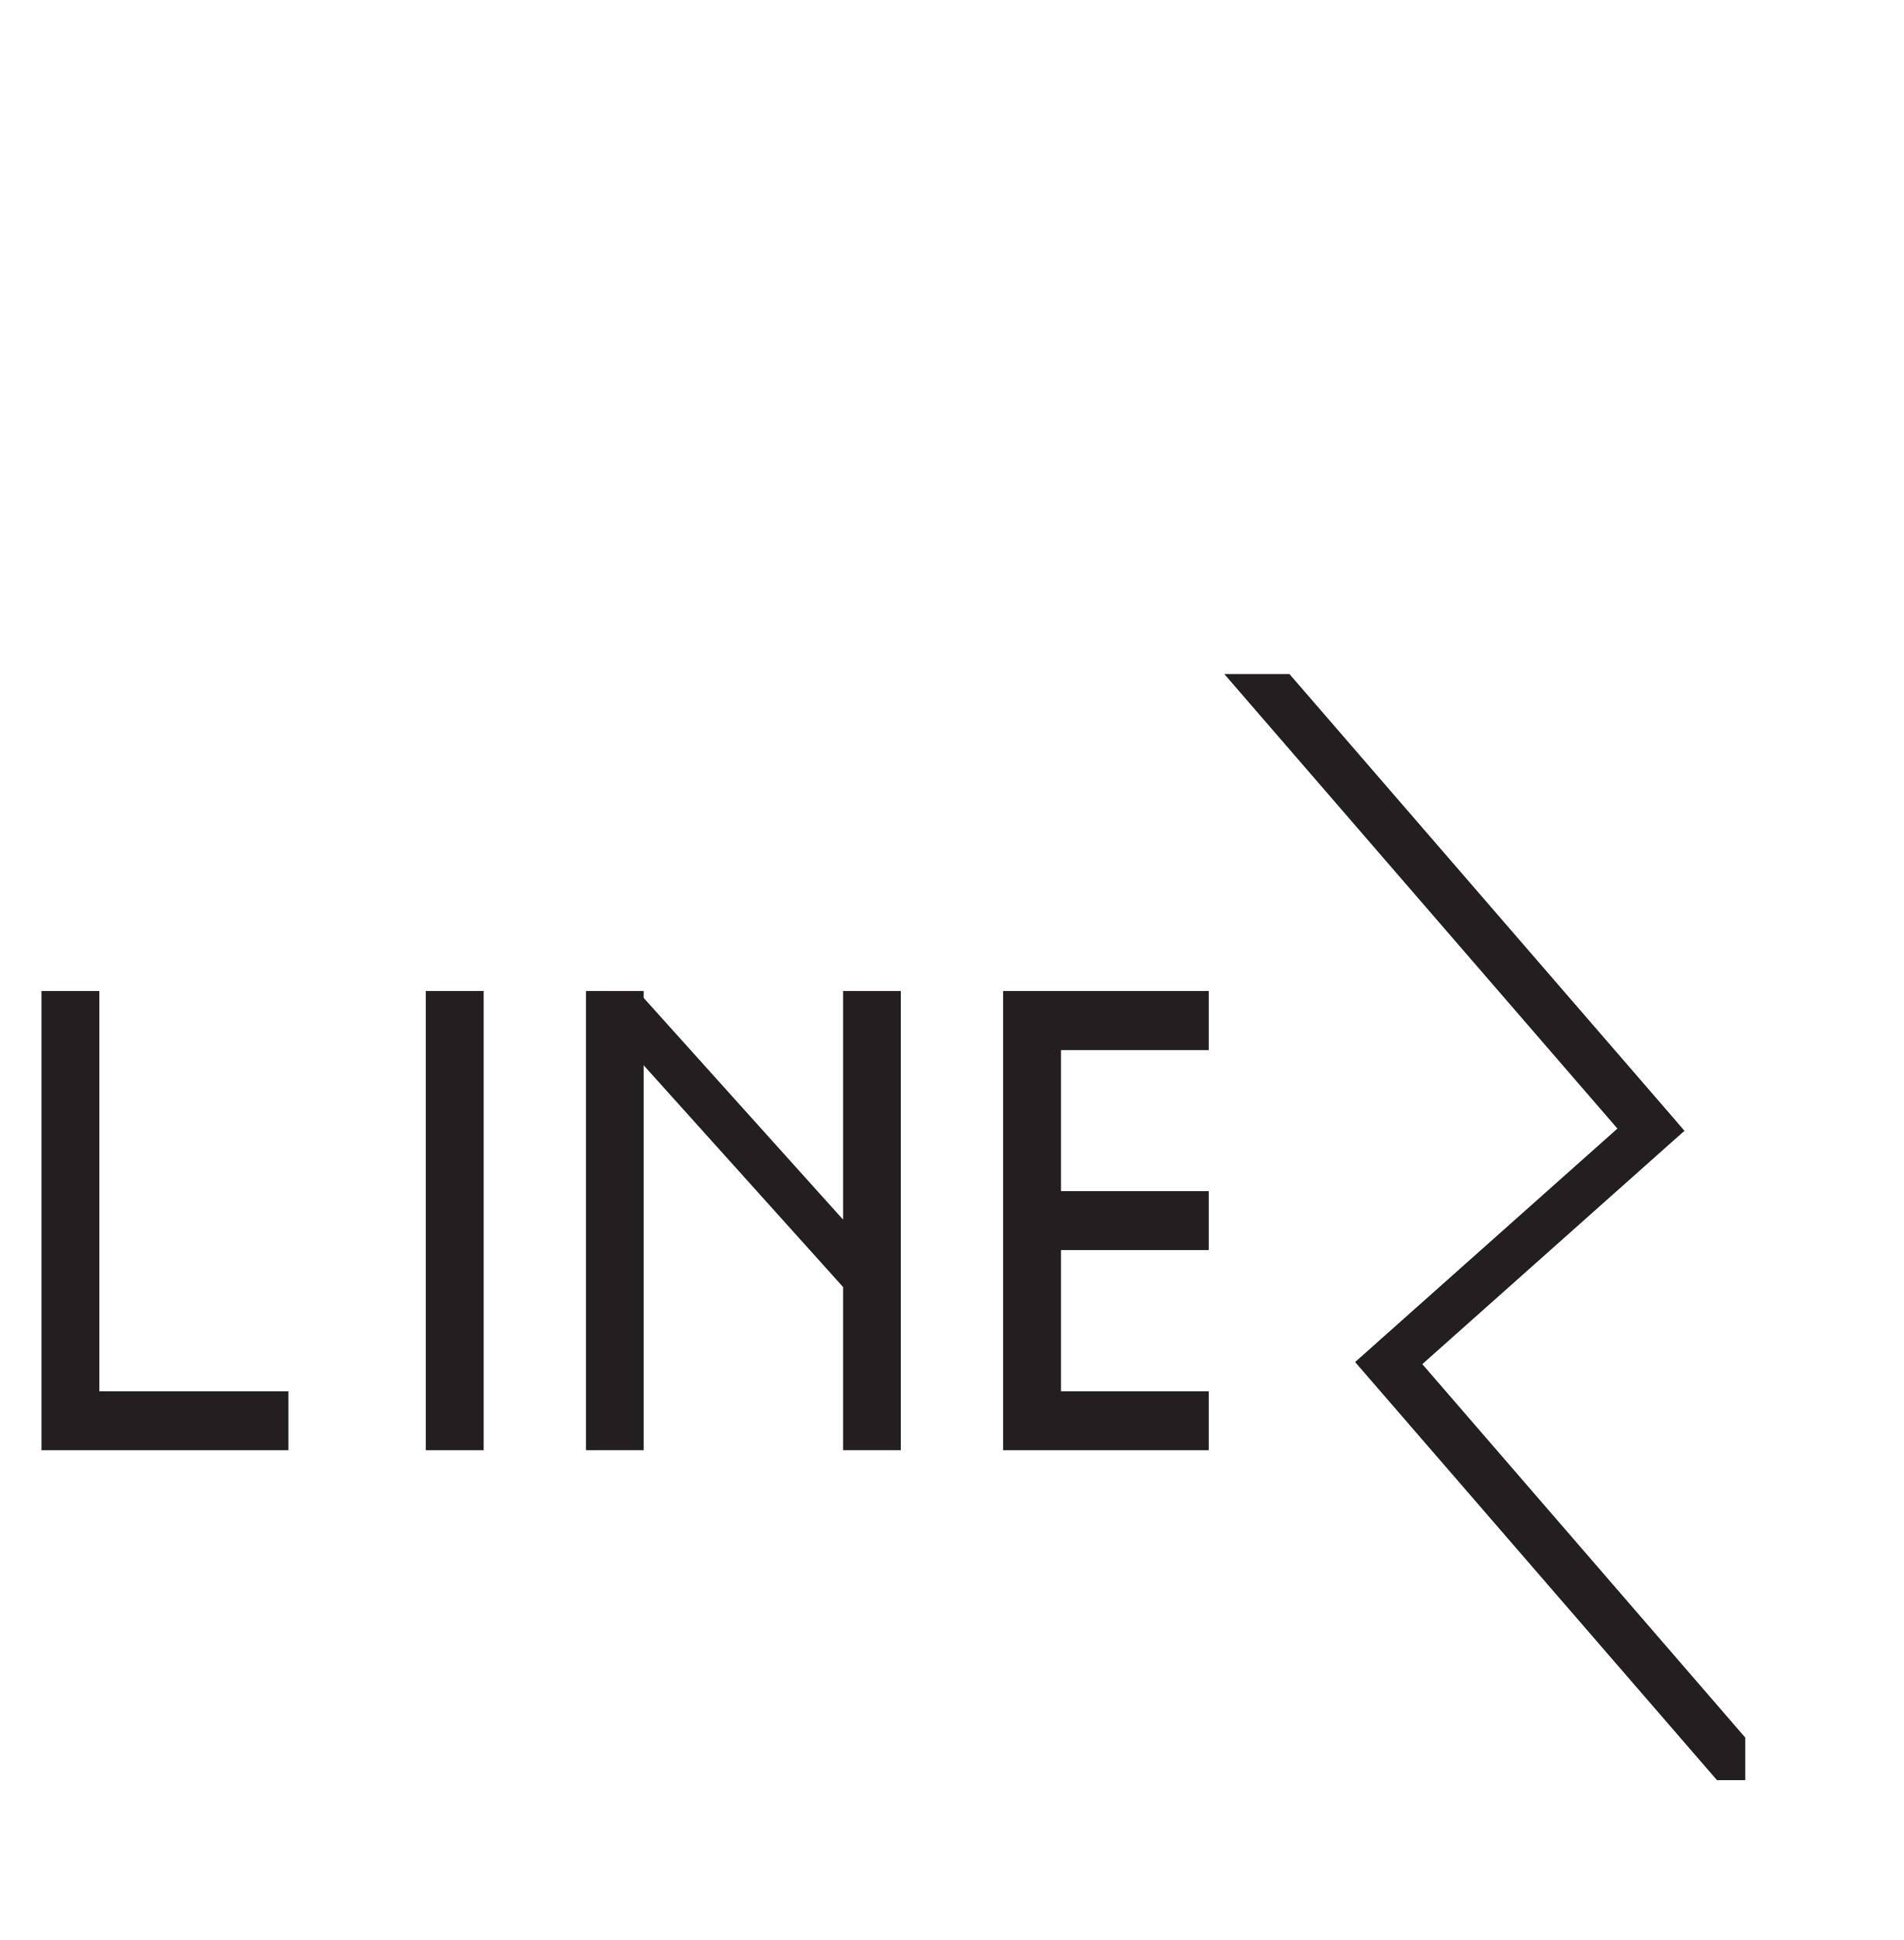
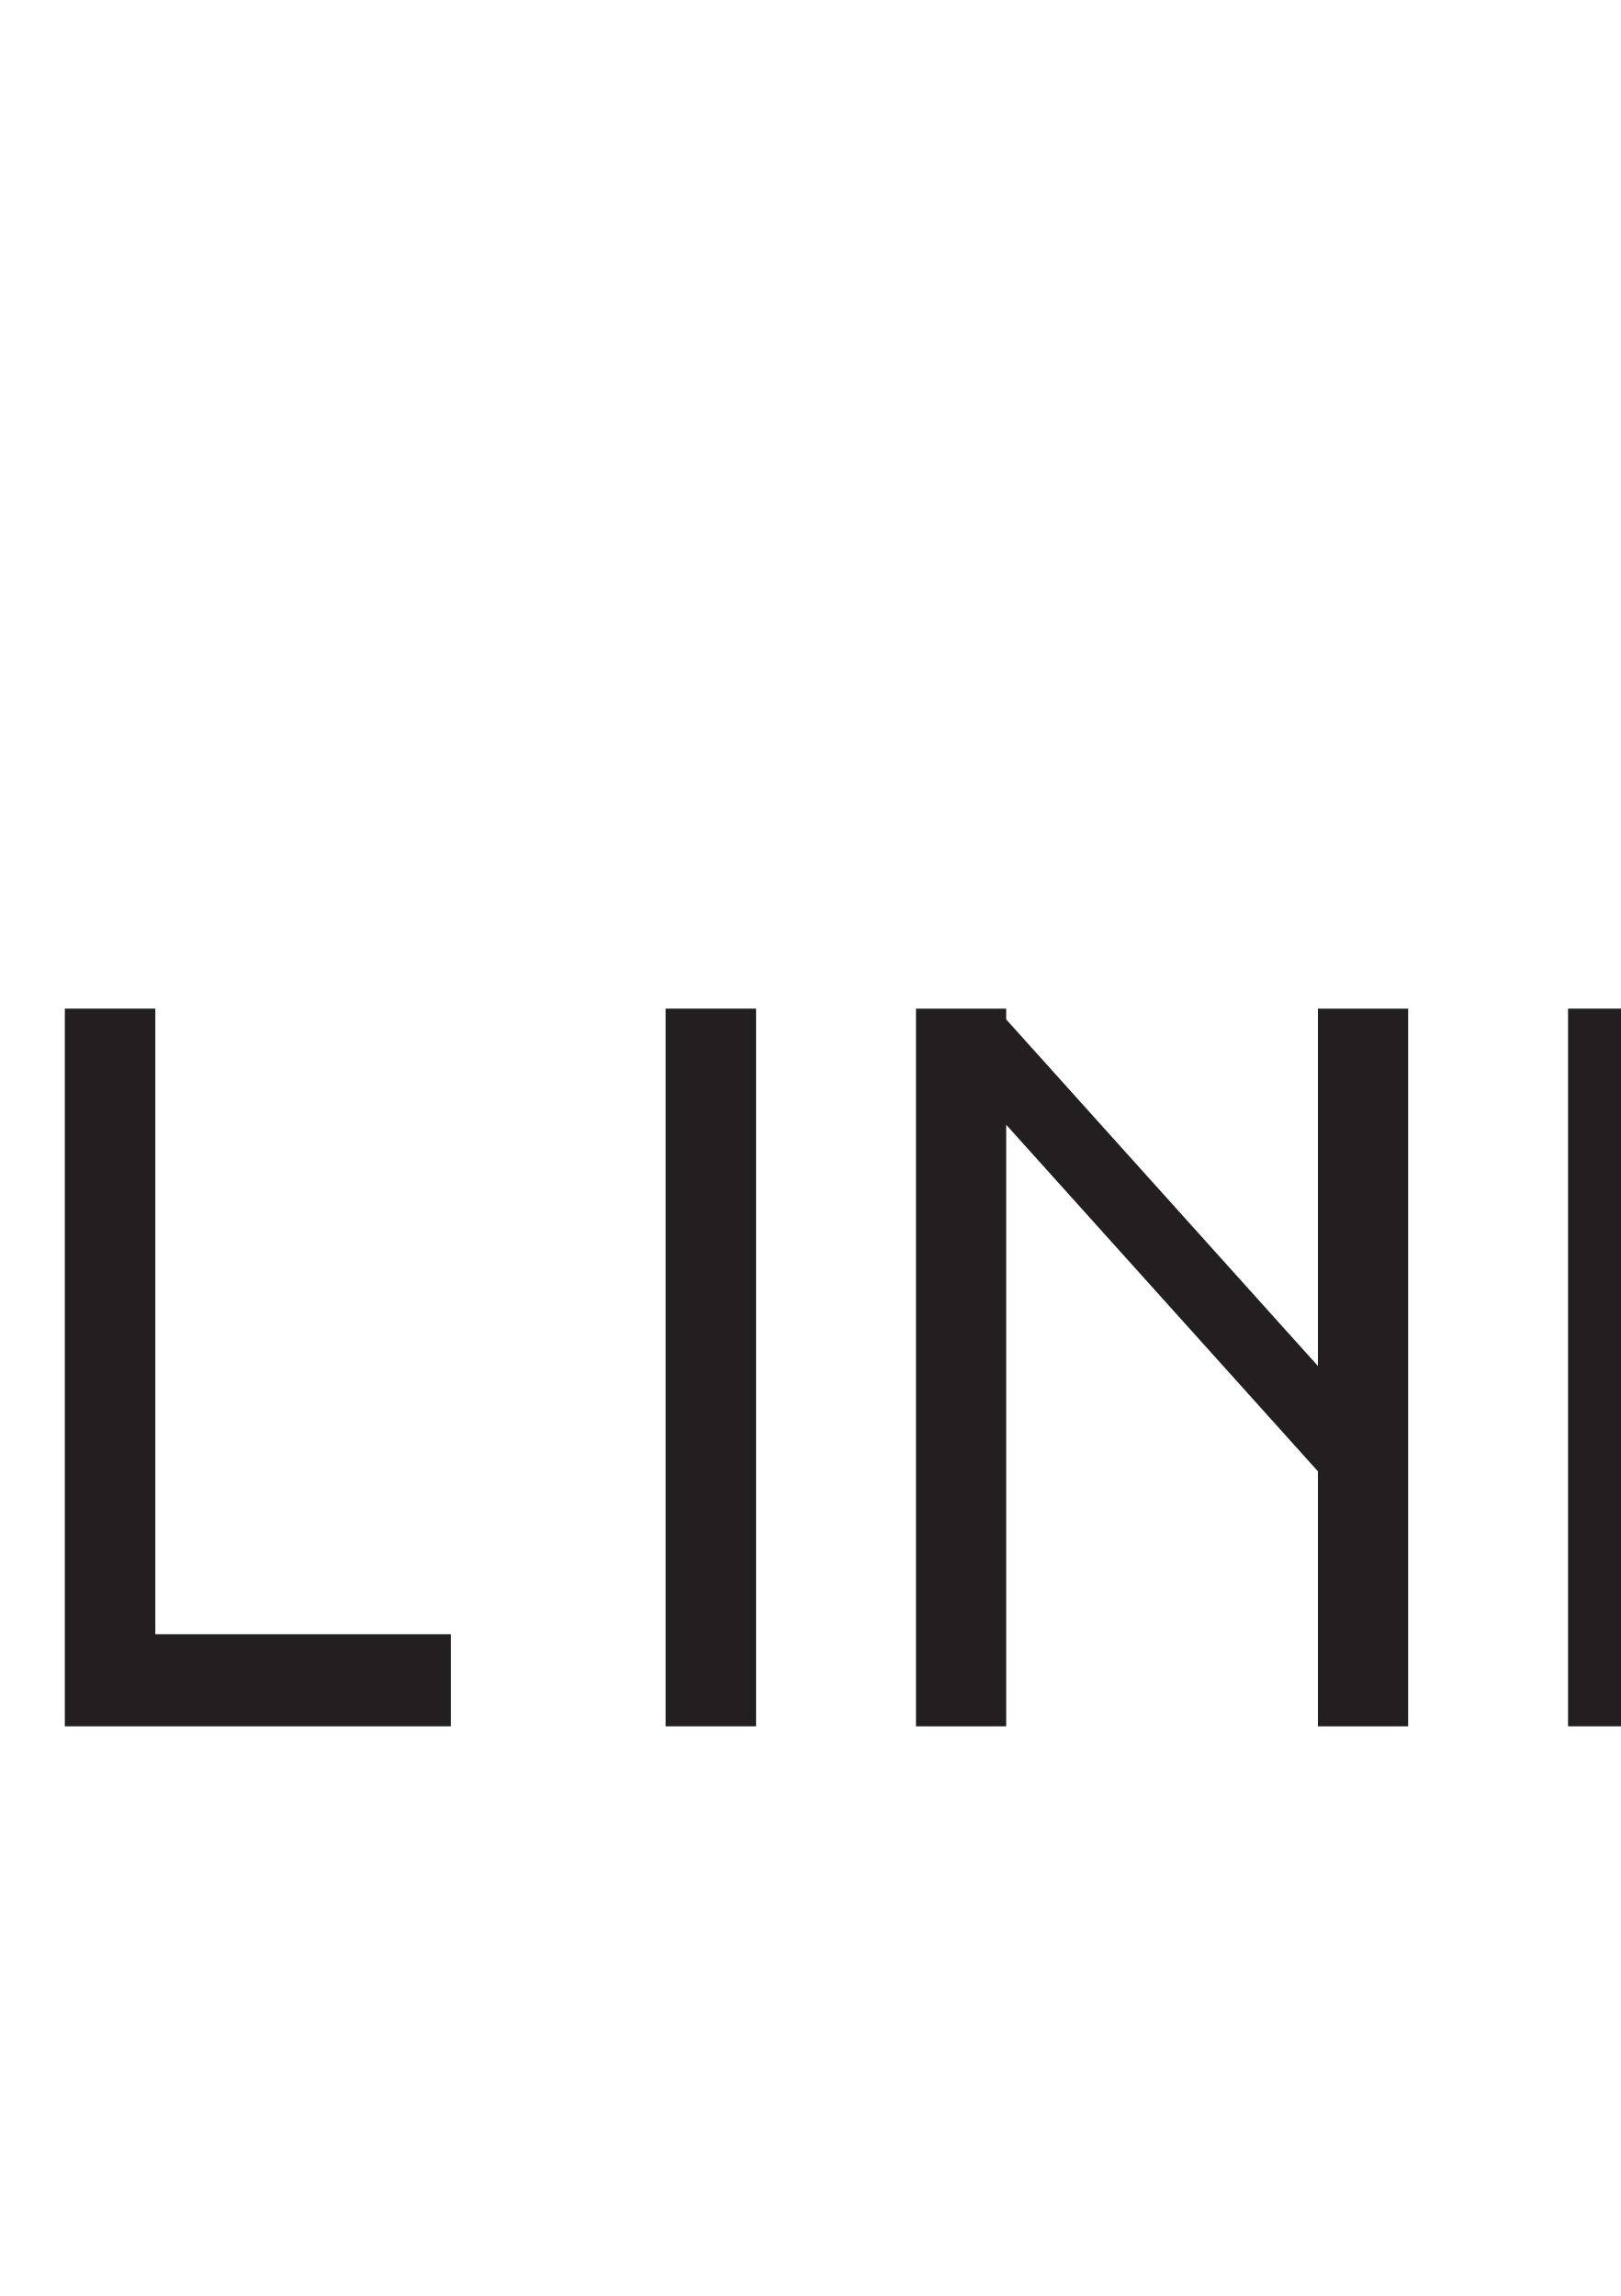
- <svg xmlns="http://www.w3.org/2000/svg" id="Layer_1" data-name="Layer 1" viewBox="0 0 110.17 112.25">
+ <svg xmlns="http://www.w3.org/2000/svg" id="Layer_1" data-name="Layer 1" viewBox="0 20 60 85">
  <defs>
    <style>.cls-1{fill:#231f20;}.cls-2{fill:none;}</style>
  </defs>
  <polygon class="cls-1" points="16.69 80.5 16.69 83.91 2.4 83.91 2.4 57.34 5.75 57.34 5.75 80.5 16.69 80.5" />
  <rect class="cls-1" x="24.64" y="57.34" width="3.35" height="26.57" />
  <polygon class="cls-1" points="52.13 57.34 52.13 83.91 48.79 83.91 48.79 74.47 37.25 61.64 37.25 83.91 33.91 83.91 33.91 57.34 37.25 57.34 37.25 57.74 48.79 70.57 48.79 57.34 52.13 57.34" />
  <polygon class="cls-1" points="61.4 60.76 61.4 68.92 69.95 68.92 69.95 72.33 61.4 72.33 61.4 80.5 69.95 80.5 69.95 83.91 58.05 83.91 58.05 57.34 69.95 57.34 69.95 60.76 61.4 60.76" />
  <polygon class="cls-1" points="101 100.54 101 103 99.36 103 78.43 78.82 78.44 78.81 78.43 78.8 93.6 65.3 70.85 39 74.62 39 96.62 64.43 97.48 65.43 96.5 66.3 82.31 78.93 101 100.54" />
  <path class="cls-2" d="M74.62,0H70.85L37.34-38.73c.5-.1,3-.19,3.55-.27Z" transform="translate(0 39)" />
  <path class="cls-2" d="M110.17,72.14c-.25.37-2.55.75-2.81,1.11l-8-9.25H101V61.54Z" transform="translate(0 39)" />
  <rect class="cls-2" y="39" width="101" height="64" />
</svg>
